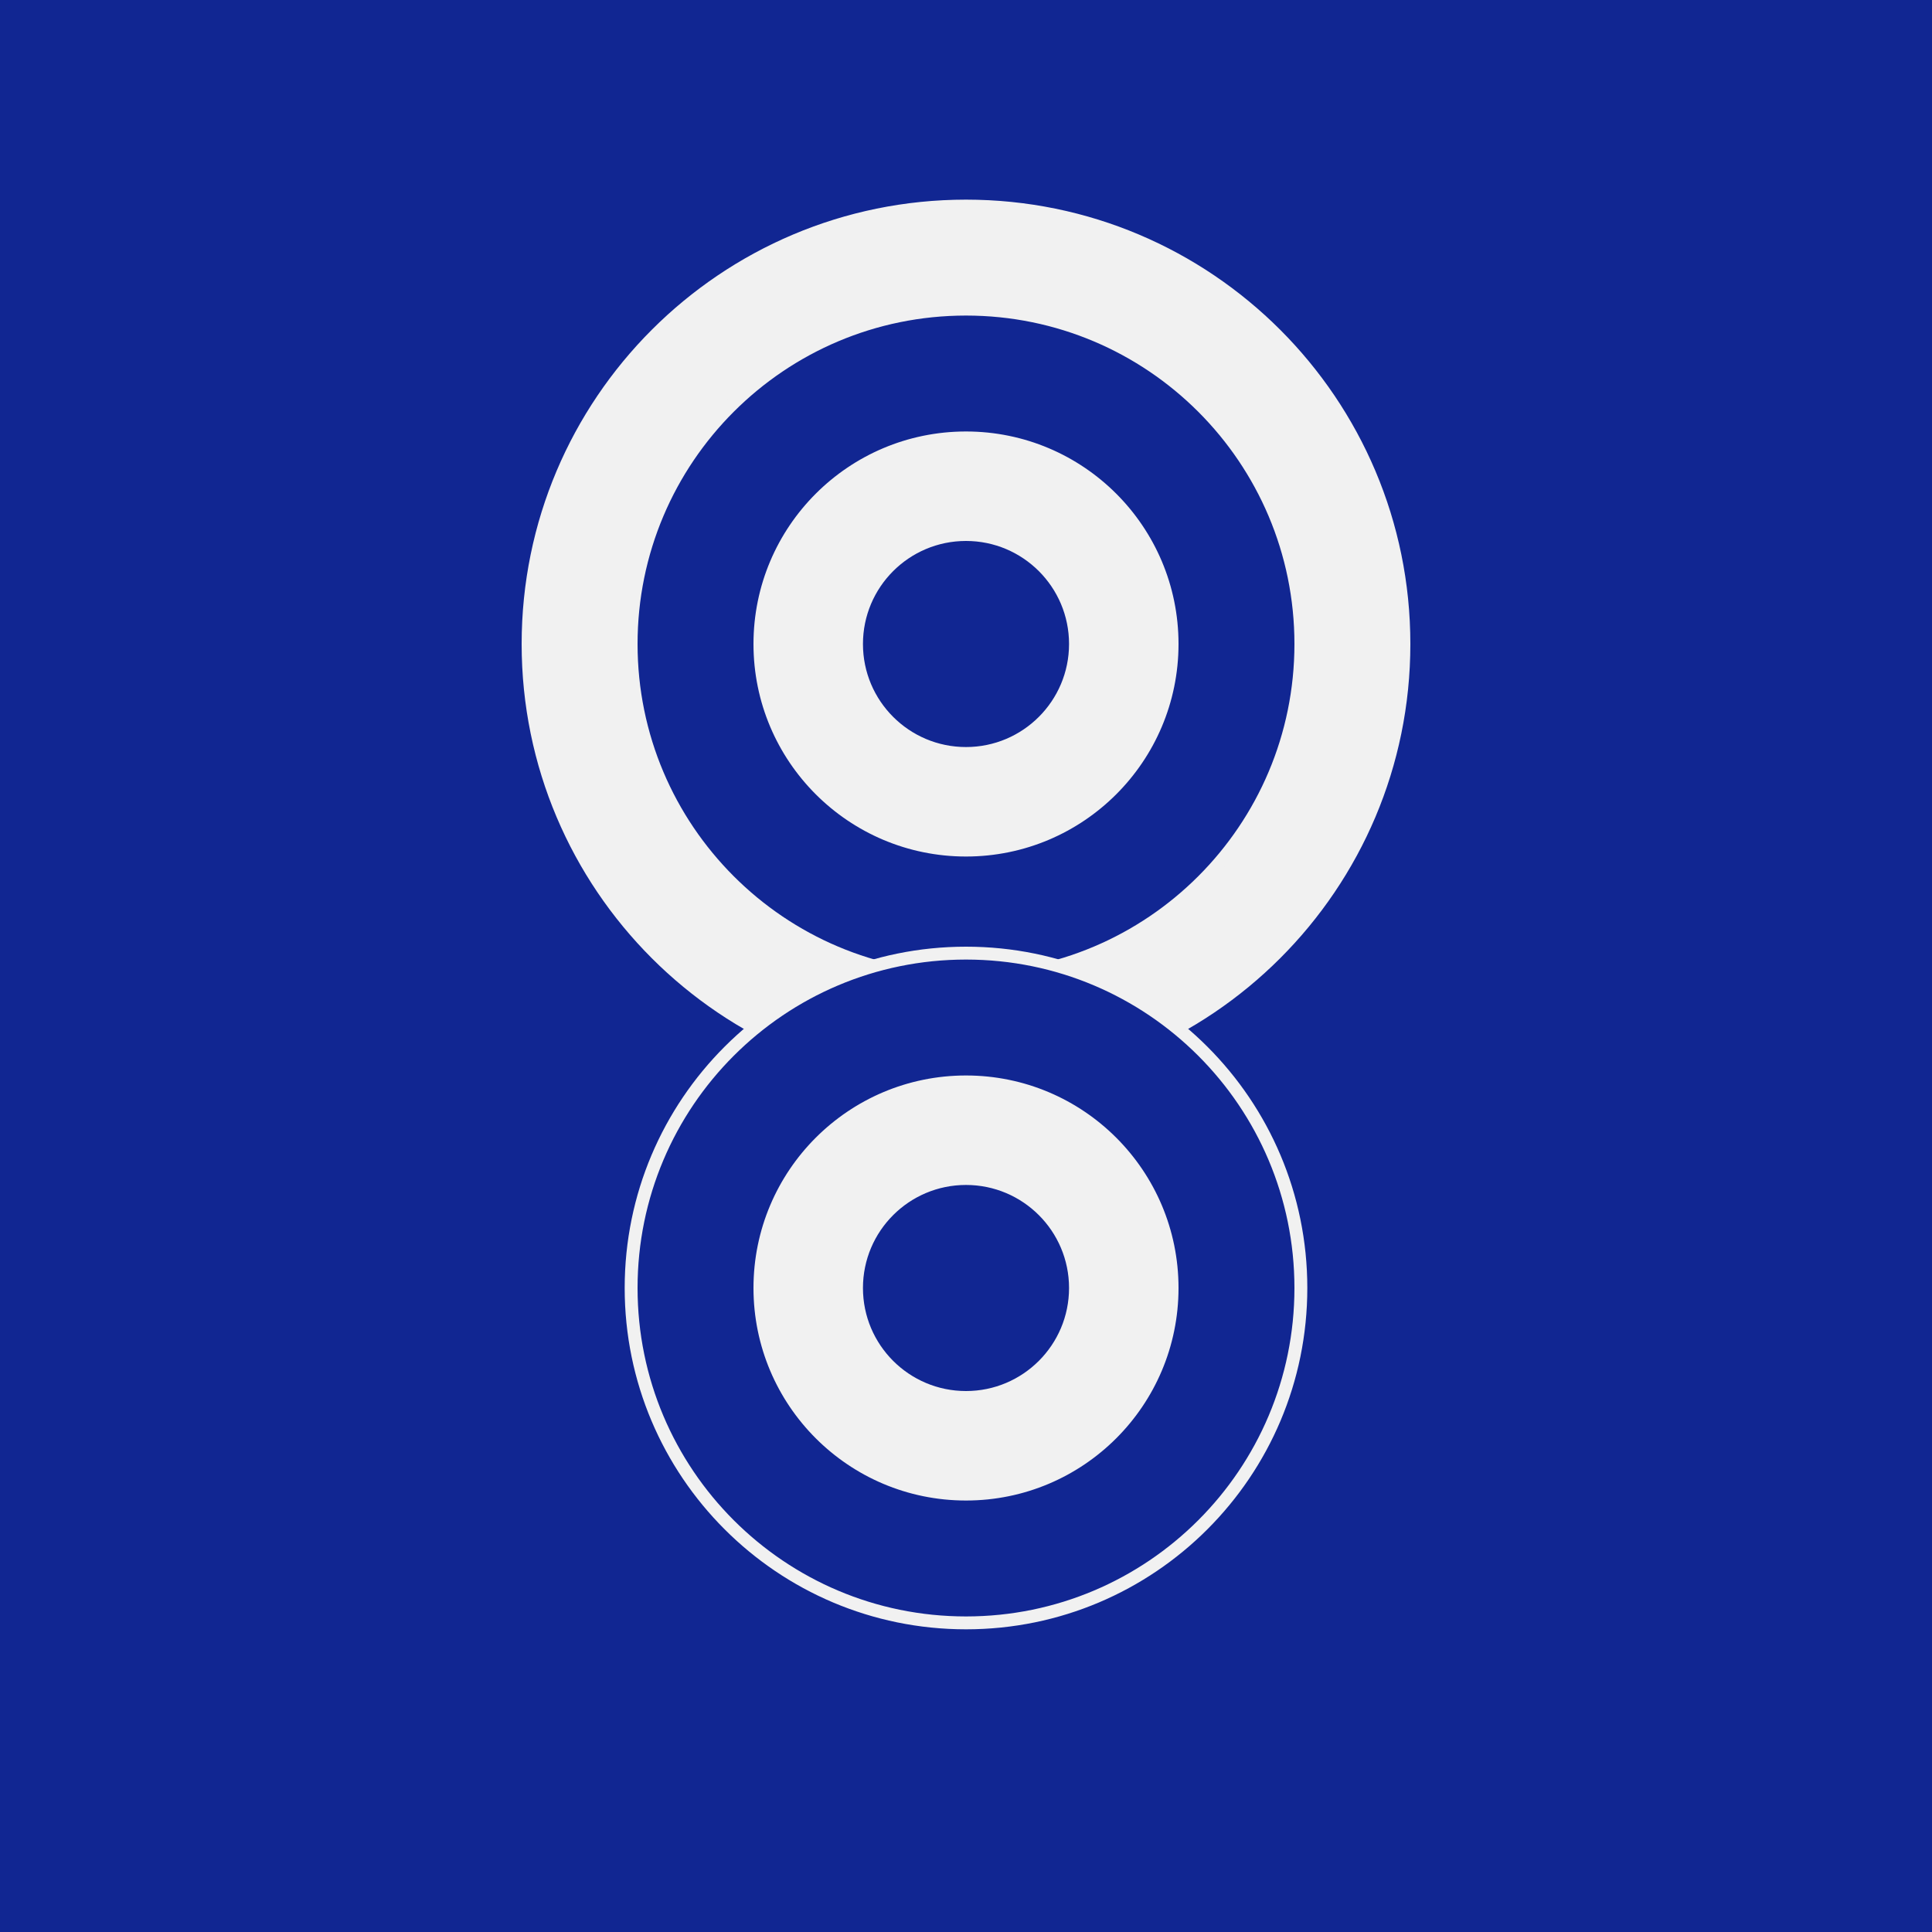
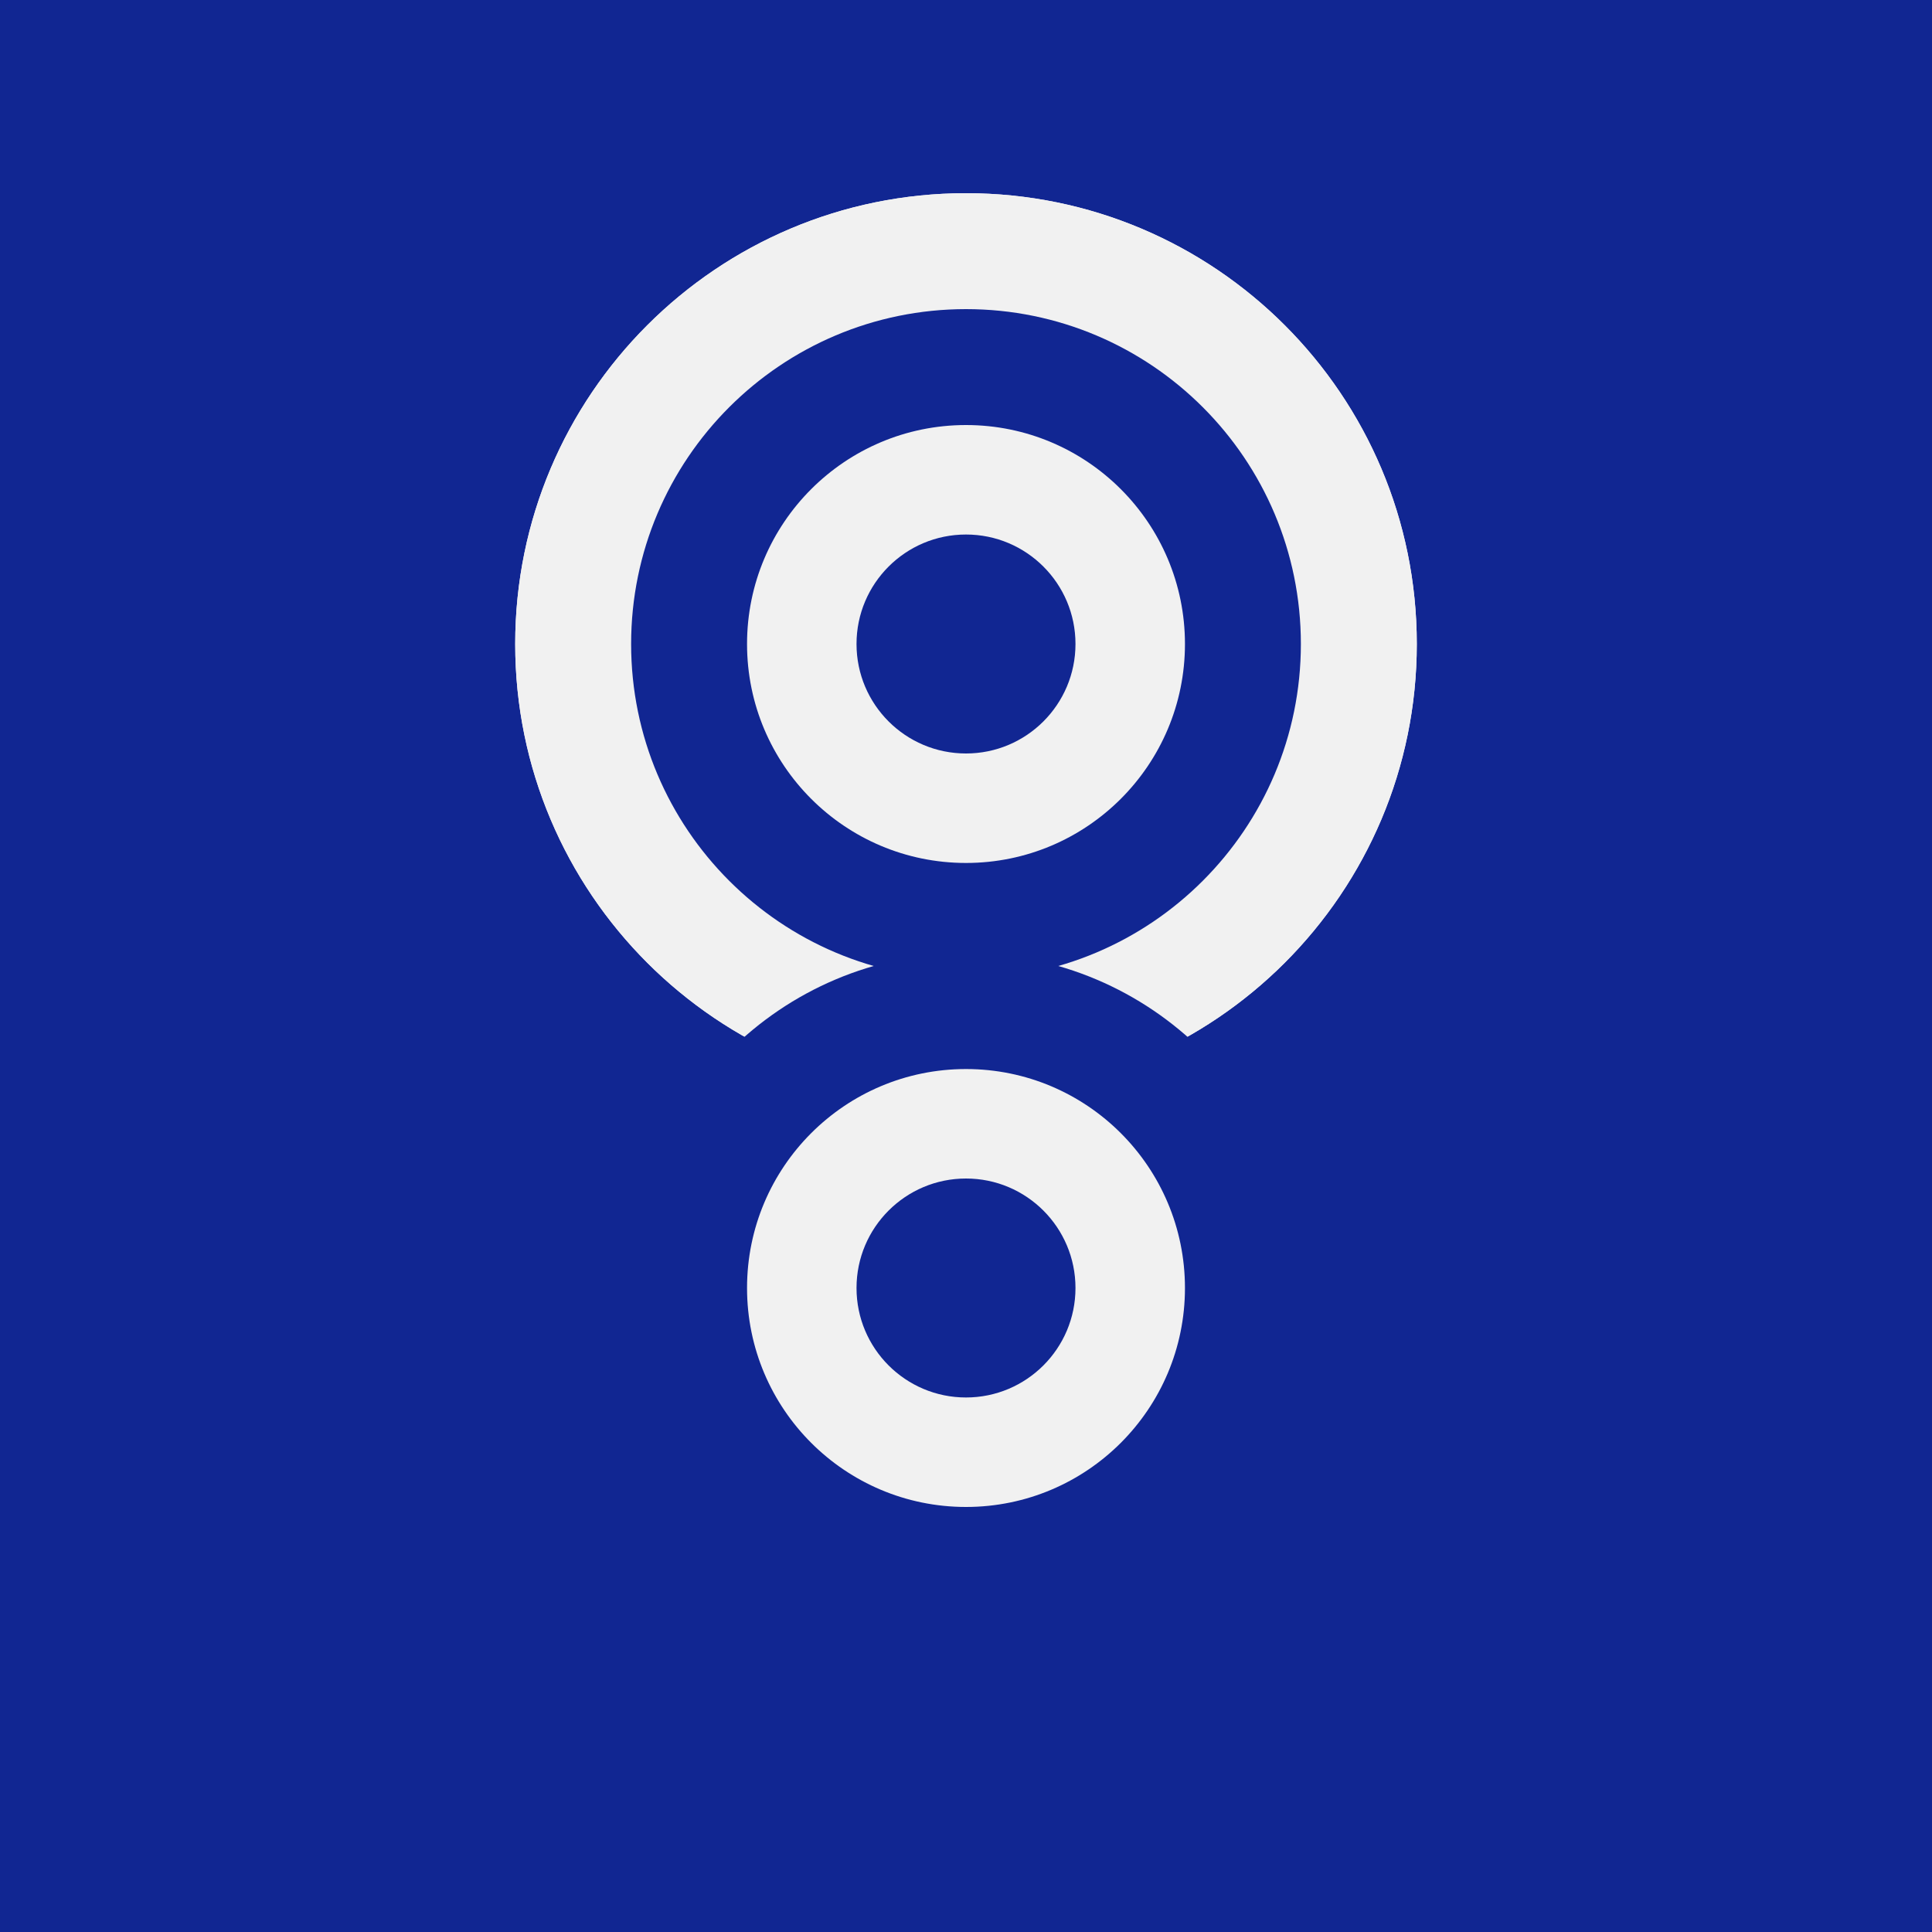
<svg xmlns="http://www.w3.org/2000/svg" version="1.1" width="150" height="150">
  <rect width="100%" height="100%" fill="#112692" />
-   <circle cx="75" cy="50" r="35" stroke="#112692" fill="#f1f1f1" />
-   <circle cx="75" cy="50" r="35" stroke="#112692" fill="#f1f1f1" />
-   <circle cx="75" cy="50" r="26" stroke="#f1f1f1" fill="#112692" />
-   <circle cx="75" cy="100" r="26" stroke="#f1f1f1" fill="#112692" />
-   <circle cx="75" cy="50" r="17" stroke="#112692" fill="#f1f1f1" />
-   <circle cx="75" cy="100" r="17" stroke="#112692" fill="#f1f1f1" />
-   <circle cx="75" cy="50" r="8.5" stroke="#f1f1f1" fill="#112692" />
-   <circle cx="75" cy="100" r="8.5" stroke="#f1f1f1" fill="#112692" />
+   <circle cx="75" cy="50" r="35" fill="#f1f1f1" />
+   <circle cx="75" cy="50" r="35" fill="#f1f1f1" />
+   <circle cx="75" cy="50" r="26" fill="#112692" />
+   <circle cx="75" cy="100" r="26" fill="#112692" />
+   <circle cx="75" cy="50" r="17" fill="#f1f1f1" />
+   <circle cx="75" cy="100" r="17" fill="#f1f1f1" />
+   <circle cx="75" cy="50" r="8.5" fill="#112692" />
+   <circle cx="75" cy="100" r="8.5" fill="#112692" />
</svg>
